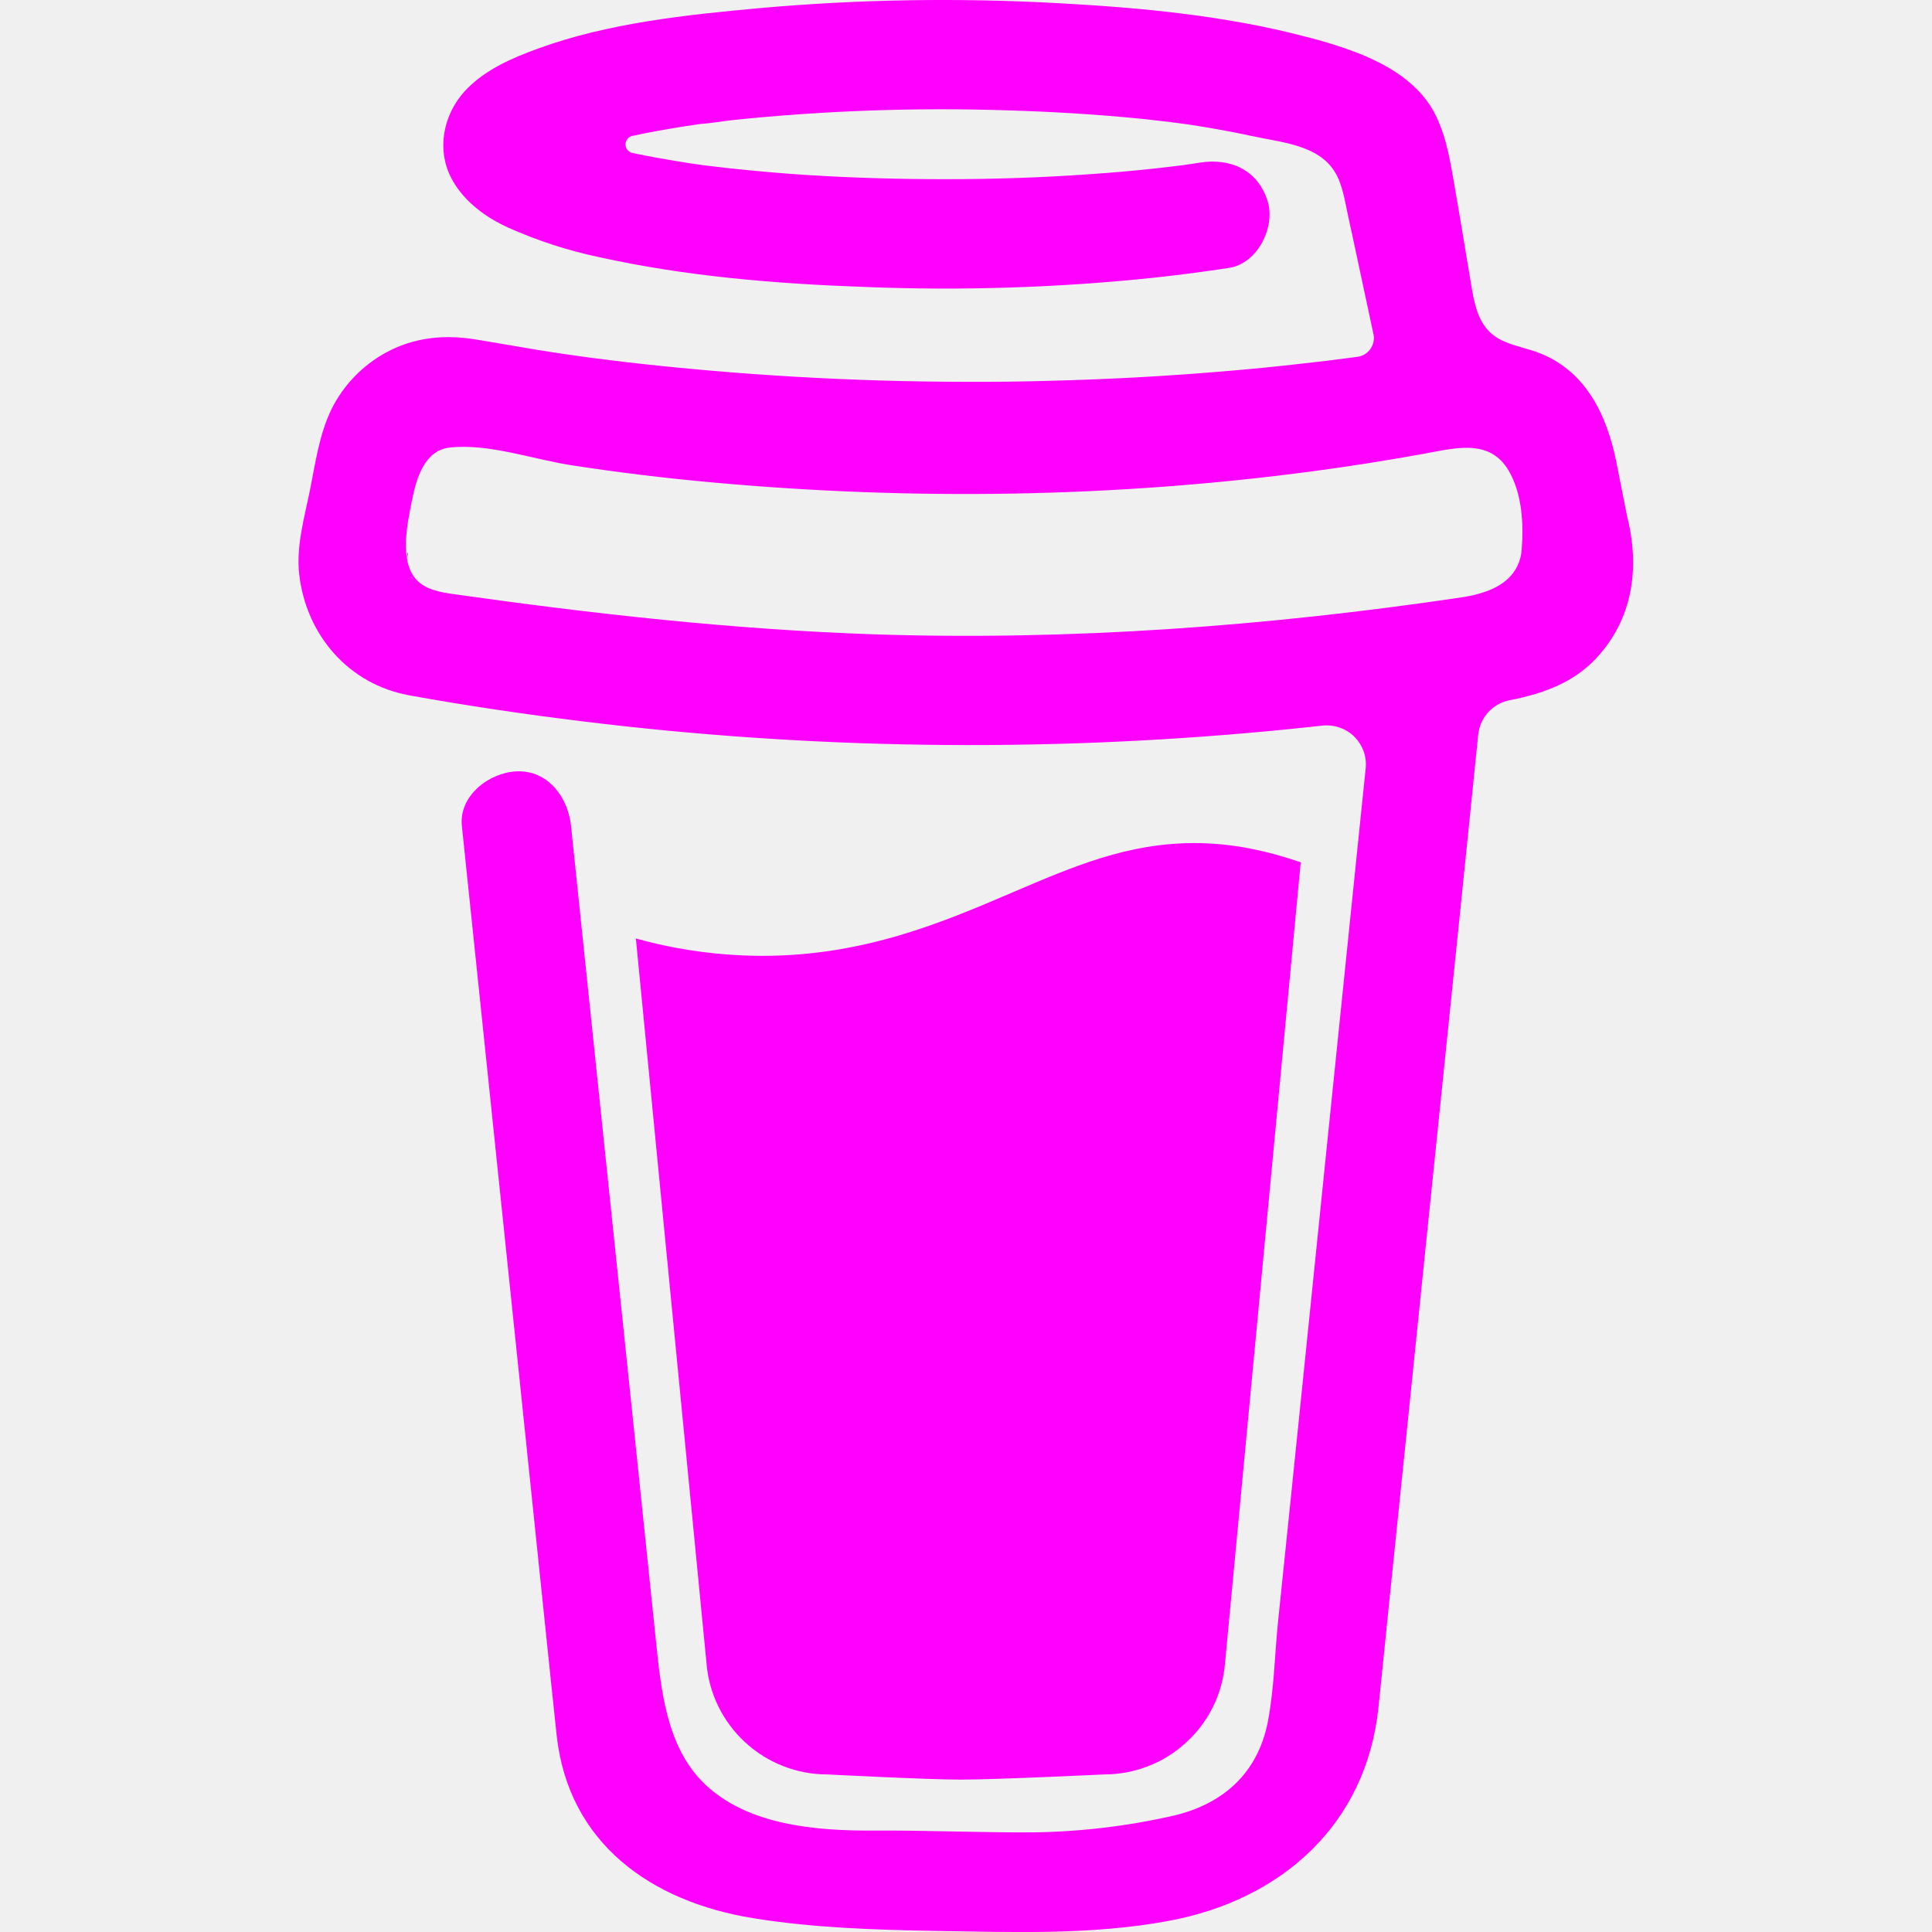
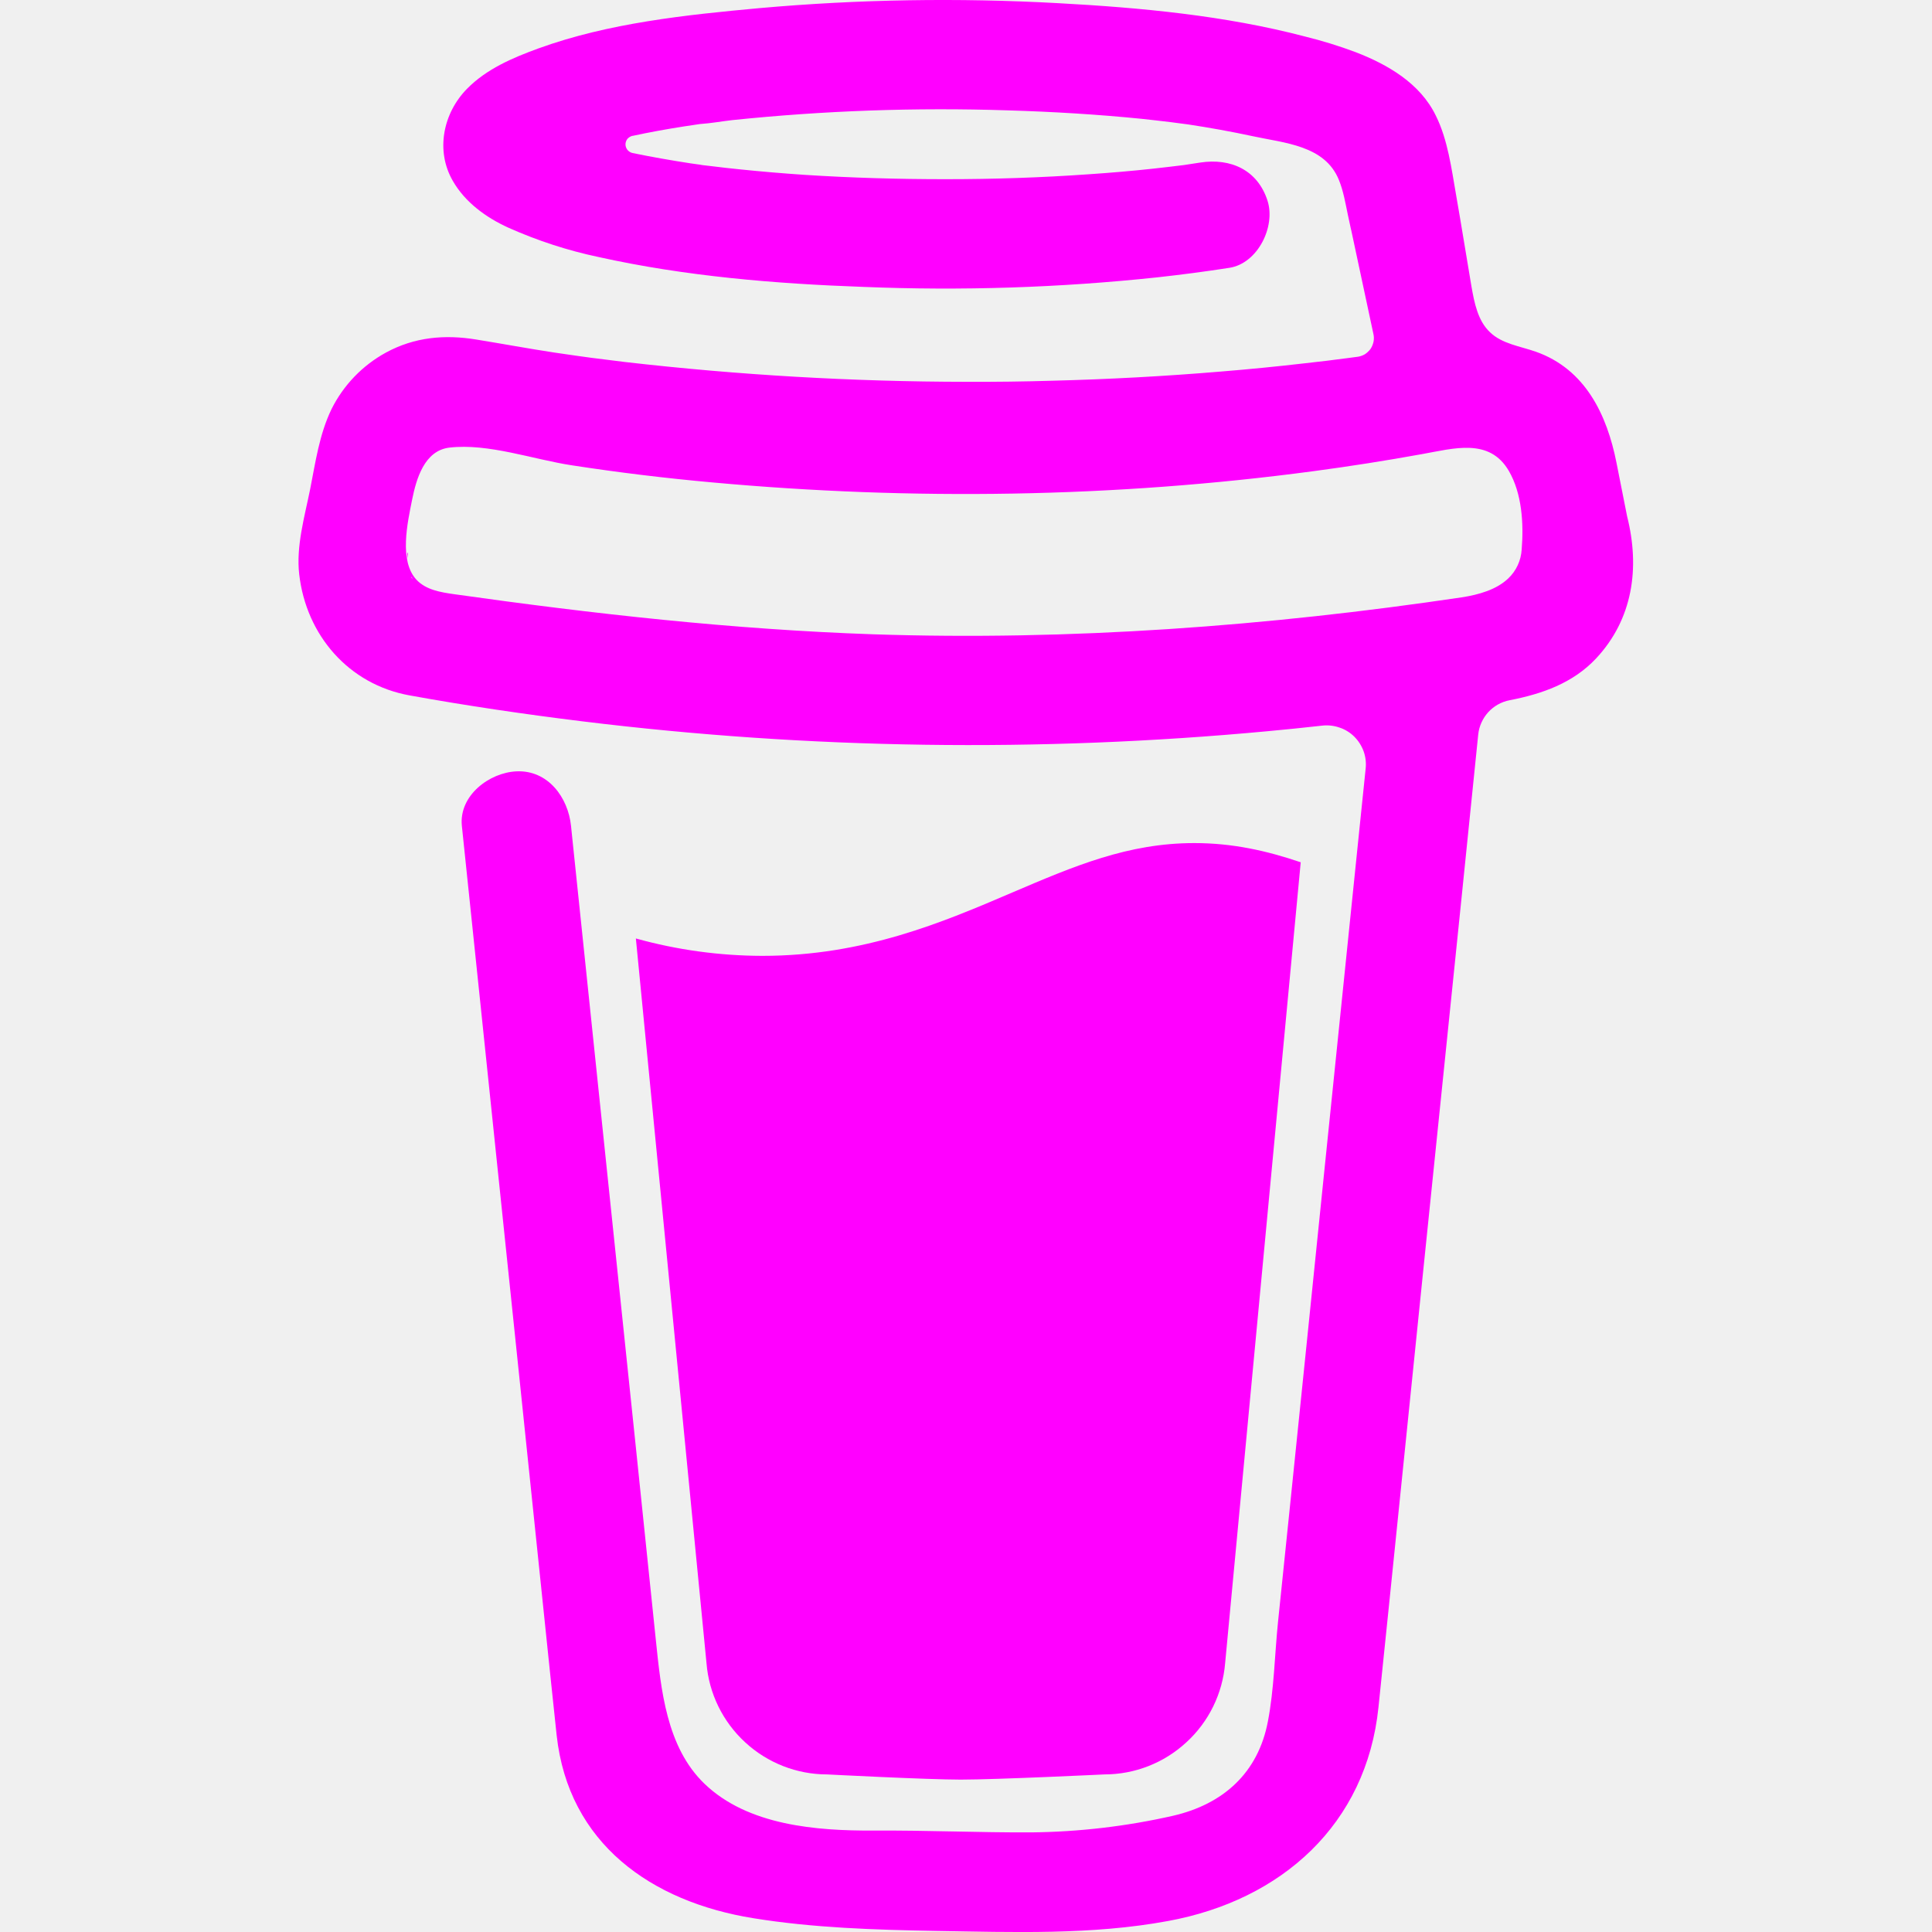
<svg xmlns="http://www.w3.org/2000/svg" width="16" height="16" viewBox="0 0 16 16" fill="none">
-   <g clip-path="url(#clip0_1_139)">
-     <mask id="mask0_1_139" style="mask-type:luminance" maskUnits="userSpaceOnUse" x="0" y="0" width="16" height="16">
+   <g clip-path="url(#clip0_1406_3507)">
+     <mask id="mask0_1406_3507" style="mask-type:luminance" maskUnits="userSpaceOnUse" x="0" y="0" width="16" height="16">
      <path d="M16 0H0V16H16V0Z" fill="white" />
    </mask>
-     <g mask="url(#mask0_1_139)">
-       <path d="M8.384 7.391C7.81 7.637 7.157 7.916 6.312 7.916C5.959 7.915 5.607 7.867 5.266 7.772L5.851 13.774C5.871 14.025 5.986 14.259 6.171 14.429C6.356 14.6 6.599 14.695 6.85 14.695C6.85 14.695 7.679 14.738 7.956 14.738C8.253 14.738 9.146 14.695 9.146 14.695C9.398 14.695 9.64 14.6 9.825 14.429C10.011 14.259 10.125 14.025 10.145 13.774L10.772 7.141C10.492 7.046 10.209 6.982 9.891 6.982C9.34 6.982 8.897 7.172 8.384 7.391Z" fill="#FF00FF" />
-       <path d="M3.456 4.83L3.466 4.84L3.473 4.844C3.468 4.839 3.462 4.834 3.456 4.83Z" fill="#FF00FF" />
-       <path d="M13.475 4.276L13.387 3.832C13.308 3.434 13.129 3.058 12.72 2.913C12.589 2.867 12.44 2.848 12.34 2.752C12.239 2.657 12.209 2.509 12.186 2.372C12.143 2.119 12.103 1.867 12.059 1.616C12.02 1.399 11.99 1.156 11.891 0.958C11.762 0.691 11.494 0.535 11.227 0.432C11.091 0.381 10.951 0.338 10.81 0.303C10.144 0.128 9.444 0.063 8.759 0.026C7.937 -0.019 7.113 -0.006 6.293 0.067C5.682 0.123 5.039 0.19 4.459 0.401C4.247 0.478 4.029 0.571 3.868 0.735C3.67 0.936 3.605 1.247 3.75 1.498C3.852 1.676 4.026 1.802 4.211 1.886C4.451 1.993 4.702 2.075 4.959 2.129C5.676 2.288 6.419 2.35 7.151 2.376C7.962 2.409 8.775 2.383 9.583 2.297C9.783 2.275 9.982 2.249 10.181 2.218C10.416 2.182 10.566 1.876 10.497 1.662C10.414 1.407 10.192 1.308 9.941 1.346C9.904 1.352 9.867 1.357 9.83 1.363L9.804 1.367C9.718 1.377 9.633 1.388 9.548 1.397C9.372 1.416 9.196 1.431 9.02 1.443C8.624 1.471 8.227 1.484 7.831 1.484C7.441 1.484 7.051 1.473 6.663 1.448C6.485 1.436 6.308 1.421 6.132 1.403C6.052 1.395 5.971 1.386 5.891 1.376L5.815 1.367L5.799 1.364L5.72 1.353C5.558 1.328 5.397 1.3 5.237 1.267C5.221 1.263 5.207 1.254 5.196 1.241C5.186 1.228 5.18 1.212 5.18 1.196C5.18 1.179 5.186 1.163 5.196 1.15C5.207 1.138 5.221 1.129 5.237 1.125H5.24C5.378 1.095 5.518 1.07 5.658 1.048C5.705 1.041 5.751 1.034 5.798 1.027H5.799C5.887 1.021 5.975 1.005 6.062 0.995C6.821 0.916 7.584 0.889 8.346 0.914C8.716 0.925 9.086 0.947 9.454 0.984C9.533 0.993 9.612 1.001 9.691 1.011C9.721 1.015 9.751 1.019 9.782 1.023L9.843 1.031C10.021 1.058 10.198 1.09 10.375 1.128C10.636 1.185 10.972 1.203 11.088 1.49C11.125 1.58 11.142 1.681 11.162 1.777L11.188 1.898C11.189 1.901 11.189 1.903 11.19 1.905C11.251 2.192 11.313 2.479 11.374 2.766C11.379 2.787 11.379 2.809 11.375 2.83C11.37 2.852 11.362 2.872 11.349 2.89C11.337 2.907 11.321 2.922 11.302 2.934C11.284 2.945 11.263 2.952 11.242 2.955H11.24L11.203 2.96L11.165 2.965C11.047 2.981 10.929 2.995 10.811 3.008C10.578 3.035 10.345 3.058 10.111 3.077C9.647 3.116 9.182 3.141 8.716 3.153C8.478 3.16 8.241 3.163 8.003 3.162C7.059 3.161 6.115 3.106 5.176 2.998C5.075 2.986 4.973 2.973 4.872 2.96C4.95 2.97 4.814 2.952 4.787 2.948C4.722 2.939 4.658 2.929 4.593 2.92C4.376 2.887 4.161 2.847 3.944 2.812C3.683 2.769 3.433 2.791 3.196 2.92C3.002 3.026 2.845 3.189 2.746 3.387C2.644 3.598 2.613 3.827 2.568 4.054C2.522 4.281 2.451 4.525 2.478 4.757C2.536 5.26 2.887 5.668 3.392 5.759C3.867 5.845 4.345 5.915 4.824 5.974C6.705 6.205 8.606 6.232 10.493 6.056C10.646 6.042 10.8 6.026 10.953 6.009C11.001 6.004 11.05 6.01 11.095 6.026C11.14 6.041 11.182 6.067 11.216 6.101C11.25 6.135 11.276 6.176 11.293 6.222C11.309 6.267 11.315 6.315 11.31 6.363L11.262 6.828C11.166 7.766 11.069 8.705 10.973 9.643C10.873 10.629 10.771 11.614 10.67 12.6C10.641 12.877 10.612 13.155 10.584 13.432C10.556 13.705 10.552 13.987 10.5 14.257C10.418 14.682 10.131 14.942 9.712 15.038C9.328 15.125 8.935 15.171 8.541 15.175C8.105 15.177 7.668 15.157 7.231 15.16C6.765 15.162 6.194 15.119 5.834 14.772C5.518 14.468 5.474 13.99 5.431 13.578C5.374 13.031 5.317 12.485 5.261 11.939L4.944 8.902L4.739 6.937C4.736 6.905 4.732 6.873 4.729 6.84C4.705 6.605 4.539 6.376 4.277 6.388C4.053 6.398 3.799 6.588 3.825 6.84L3.977 8.297L4.291 11.31C4.38 12.166 4.469 13.022 4.558 13.879C4.576 14.043 4.592 14.207 4.61 14.371C4.708 15.267 5.393 15.75 6.24 15.886C6.735 15.966 7.243 15.982 7.745 15.991C8.389 16.001 9.039 16.026 9.673 15.909C10.612 15.737 11.316 15.11 11.416 14.138C11.445 13.857 11.474 13.576 11.502 13.295C11.598 12.367 11.693 11.438 11.788 10.509L12.1 7.474L12.242 6.083C12.249 6.014 12.279 5.949 12.325 5.898C12.372 5.847 12.434 5.812 12.502 5.799C12.771 5.747 13.027 5.657 13.218 5.453C13.522 5.128 13.583 4.704 13.475 4.276ZM3.378 4.577C3.382 4.575 3.375 4.61 3.371 4.626C3.371 4.601 3.372 4.579 3.378 4.577ZM3.404 4.778C3.406 4.776 3.413 4.785 3.419 4.795C3.409 4.786 3.403 4.779 3.404 4.778ZM3.43 4.812C3.444 4.837 3.439 4.827 3.43 4.812ZM3.481 4.854H3.483C3.483 4.855 3.485 4.857 3.486 4.858C3.484 4.856 3.483 4.855 3.481 4.854ZM12.49 4.791C12.393 4.883 12.248 4.925 12.105 4.947C10.495 5.186 8.861 5.307 7.233 5.253C6.068 5.213 4.916 5.084 3.762 4.921C3.649 4.905 3.527 4.885 3.449 4.801C3.303 4.644 3.375 4.328 3.413 4.138C3.448 3.964 3.514 3.732 3.721 3.707C4.044 3.669 4.419 3.806 4.739 3.854C5.123 3.913 5.509 3.96 5.897 3.995C7.55 4.146 9.231 4.122 10.878 3.902C11.178 3.862 11.477 3.815 11.775 3.761C12.04 3.714 12.334 3.624 12.495 3.899C12.605 4.087 12.619 4.337 12.602 4.549C12.597 4.641 12.557 4.728 12.49 4.791Z" fill="#FF00FF" />
+     <g mask="url(#mask0_1406_3507)">
+       <path d="M8.384 7.391C7.81 7.637 7.157 7.916 6.312 7.916C5.959 7.915 5.607 7.867 5.266 7.772L5.851 13.774C5.871 14.025 5.986 14.259 6.171 14.429C6.356 14.6 6.599 14.695 6.85 14.695C6.85 14.695 7.679 14.738 7.956 14.738C8.254 14.738 9.146 14.695 9.146 14.695C9.398 14.695 9.64 14.6 9.825 14.429C10.011 14.259 10.125 14.025 10.146 13.774L10.772 7.141C10.492 7.046 10.21 6.982 9.891 6.982C9.341 6.982 8.897 7.172 8.384 7.391Z" fill="#FF00FF" />
+       <path d="M3.457 4.83L3.466 4.84L3.473 4.844C3.468 4.839 3.462 4.834 3.457 4.83Z" fill="#FF00FF" />
+       <path d="M13.475 4.276L13.387 3.832C13.308 3.434 13.129 3.058 12.72 2.913C12.589 2.867 12.44 2.848 12.34 2.752C12.239 2.657 12.21 2.509 12.186 2.372C12.143 2.119 12.103 1.867 12.059 1.616C12.021 1.399 11.99 1.156 11.891 0.958C11.762 0.691 11.494 0.535 11.227 0.432C11.091 0.381 10.952 0.338 10.81 0.303C10.144 0.128 9.444 0.063 8.759 0.026C7.937 -0.019 7.113 -0.006 6.293 0.067C5.682 0.123 5.04 0.19 4.459 0.401C4.247 0.478 4.029 0.571 3.868 0.735C3.67 0.936 3.605 1.247 3.75 1.498C3.852 1.676 4.026 1.802 4.211 1.886C4.451 1.993 4.702 2.075 4.959 2.129C5.676 2.288 6.419 2.35 7.151 2.376C7.963 2.409 8.775 2.383 9.583 2.297C9.783 2.275 9.982 2.249 10.181 2.218C10.416 2.182 10.566 1.876 10.497 1.662C10.415 1.407 10.192 1.308 9.941 1.346C9.904 1.352 9.867 1.357 9.83 1.363L9.804 1.367C9.719 1.377 9.633 1.388 9.548 1.397C9.373 1.416 9.196 1.431 9.02 1.443C8.624 1.471 8.227 1.484 7.831 1.484C7.441 1.484 7.051 1.473 6.663 1.448C6.485 1.436 6.308 1.421 6.132 1.403C6.052 1.395 5.972 1.386 5.892 1.376L5.815 1.367L5.799 1.364L5.72 1.353C5.558 1.328 5.397 1.3 5.237 1.267C5.221 1.263 5.207 1.254 5.196 1.241C5.186 1.228 5.18 1.212 5.18 1.196C5.18 1.179 5.186 1.163 5.196 1.15C5.207 1.138 5.221 1.129 5.237 1.125H5.24C5.379 1.095 5.518 1.07 5.658 1.048C5.705 1.041 5.751 1.034 5.798 1.027H5.8C5.887 1.021 5.975 1.005 6.062 0.995C6.821 0.916 7.584 0.889 8.346 0.914C8.716 0.925 9.086 0.947 9.454 0.984C9.533 0.993 9.612 1.001 9.691 1.011C9.721 1.015 9.751 1.019 9.782 1.023L9.843 1.031C10.021 1.058 10.198 1.09 10.375 1.128C10.636 1.185 10.972 1.203 11.088 1.49C11.125 1.58 11.142 1.681 11.162 1.777L11.188 1.898C11.189 1.901 11.189 1.903 11.19 1.905C11.251 2.192 11.313 2.479 11.374 2.766C11.379 2.787 11.379 2.809 11.375 2.83C11.37 2.852 11.362 2.872 11.35 2.89C11.337 2.907 11.321 2.922 11.303 2.934C11.284 2.945 11.263 2.952 11.242 2.955H11.24L11.203 2.96L11.165 2.965C11.047 2.981 10.929 2.995 10.811 3.008C10.578 3.035 10.345 3.058 10.111 3.077C9.647 3.116 9.182 3.141 8.716 3.153C8.478 3.16 8.241 3.163 8.004 3.162C7.059 3.161 6.115 3.106 5.176 2.998C5.075 2.986 4.973 2.973 4.872 2.96C4.95 2.97 4.814 2.952 4.787 2.948C4.722 2.939 4.658 2.929 4.593 2.92C4.376 2.887 4.161 2.847 3.945 2.812C3.683 2.769 3.433 2.791 3.196 2.92C3.002 3.026 2.845 3.189 2.746 3.387C2.644 3.598 2.613 3.827 2.568 4.054C2.522 4.281 2.451 4.525 2.478 4.757C2.536 5.26 2.887 5.668 3.392 5.759C3.867 5.845 4.345 5.915 4.824 5.974C6.705 6.205 8.606 6.232 10.493 6.056C10.647 6.042 10.8 6.026 10.953 6.009C11.001 6.004 11.05 6.01 11.095 6.026C11.14 6.041 11.182 6.067 11.216 6.101C11.25 6.135 11.276 6.176 11.293 6.222C11.309 6.267 11.315 6.315 11.31 6.363L11.262 6.828C11.166 7.766 11.069 8.705 10.973 9.643C10.873 10.629 10.771 11.614 10.67 12.6C10.641 12.877 10.612 13.155 10.584 13.432C10.556 13.705 10.552 13.987 10.5 14.257C10.419 14.682 10.131 14.942 9.712 15.038C9.328 15.125 8.935 15.171 8.541 15.175C8.105 15.177 7.668 15.157 7.231 15.16C6.765 15.162 6.194 15.119 5.834 14.772C5.518 14.468 5.474 13.99 5.431 13.578C5.374 13.031 5.317 12.485 5.261 11.939L4.944 8.902L4.739 6.937C4.736 6.905 4.733 6.873 4.729 6.84C4.705 6.605 4.539 6.376 4.277 6.388C4.053 6.398 3.799 6.588 3.825 6.84L3.977 8.297L4.291 11.31C4.38 12.166 4.469 13.022 4.558 13.879C4.576 14.043 4.592 14.207 4.61 14.371C4.708 15.267 5.393 15.75 6.24 15.886C6.735 15.966 7.243 15.982 7.745 15.991C8.389 16.001 9.04 16.026 9.673 15.909C10.612 15.737 11.316 15.11 11.416 14.138C11.445 13.857 11.474 13.576 11.503 13.295C11.598 12.367 11.693 11.438 11.788 10.509L12.1 7.474L12.242 6.083C12.249 6.014 12.279 5.949 12.325 5.898C12.372 5.847 12.434 5.812 12.502 5.799C12.771 5.747 13.027 5.657 13.218 5.453C13.522 5.128 13.583 4.704 13.475 4.276ZM3.378 4.577C3.382 4.575 3.375 4.61 3.372 4.626C3.371 4.601 3.372 4.579 3.378 4.577ZM3.404 4.778C3.406 4.776 3.413 4.785 3.42 4.795C3.409 4.786 3.403 4.779 3.404 4.778ZM3.43 4.812C3.444 4.837 3.439 4.827 3.43 4.812ZM3.481 4.854H3.483C3.483 4.855 3.485 4.857 3.486 4.858C3.484 4.856 3.483 4.855 3.481 4.854ZM12.49 4.791C12.393 4.883 12.248 4.925 12.105 4.947C10.495 5.186 8.861 5.307 7.233 5.253C6.068 5.213 4.916 5.084 3.762 4.921C3.649 4.905 3.527 4.885 3.449 4.801C3.303 4.644 3.375 4.328 3.413 4.138C3.448 3.964 3.515 3.732 3.721 3.707C4.044 3.669 4.419 3.806 4.739 3.854C5.123 3.913 5.509 3.96 5.897 3.995C7.55 4.146 9.232 4.122 10.878 3.902C11.178 3.862 11.477 3.815 11.775 3.761C12.04 3.714 12.334 3.624 12.495 3.899C12.605 4.087 12.619 4.337 12.602 4.549C12.597 4.641 12.557 4.728 12.49 4.791Z" fill="#FF00FF" />
    </g>
  </g>
  <defs>
-     <clipPath id="clip0_1_139">
+     <clipPath id="clip0_1406_3507">
      <rect width="16" height="16" fill="white" />
    </clipPath>
  </defs>
</svg>
